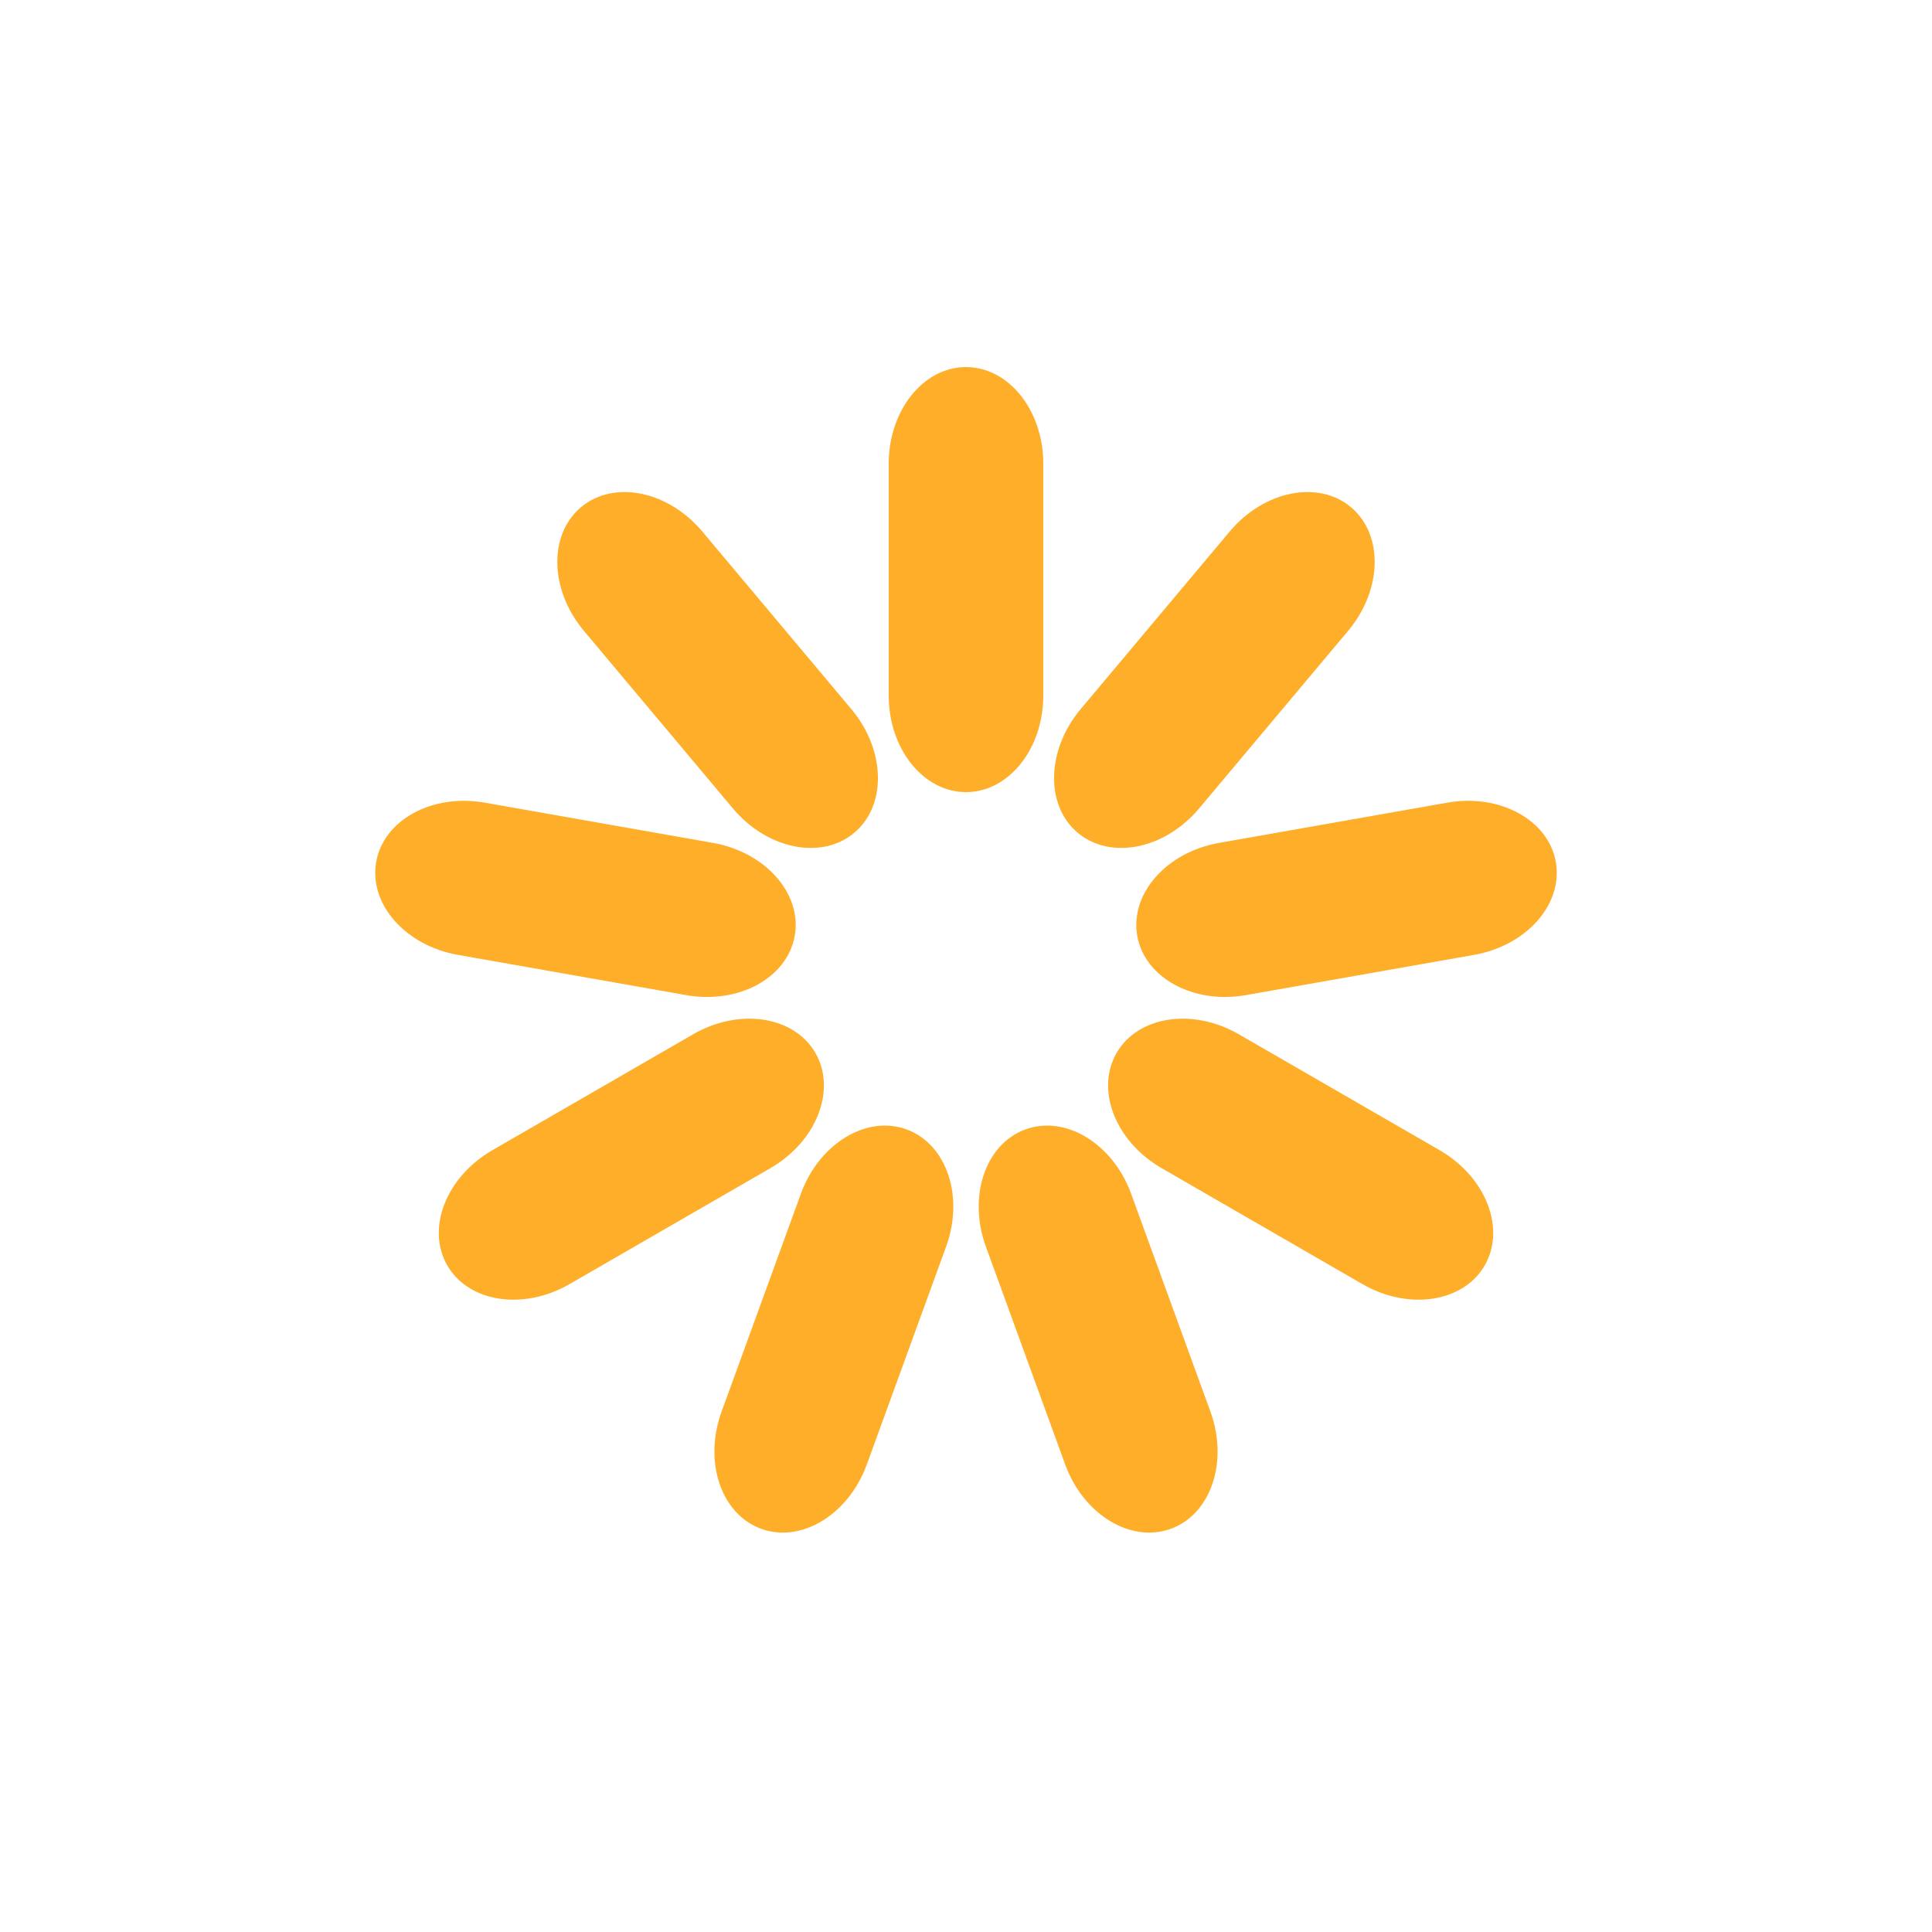
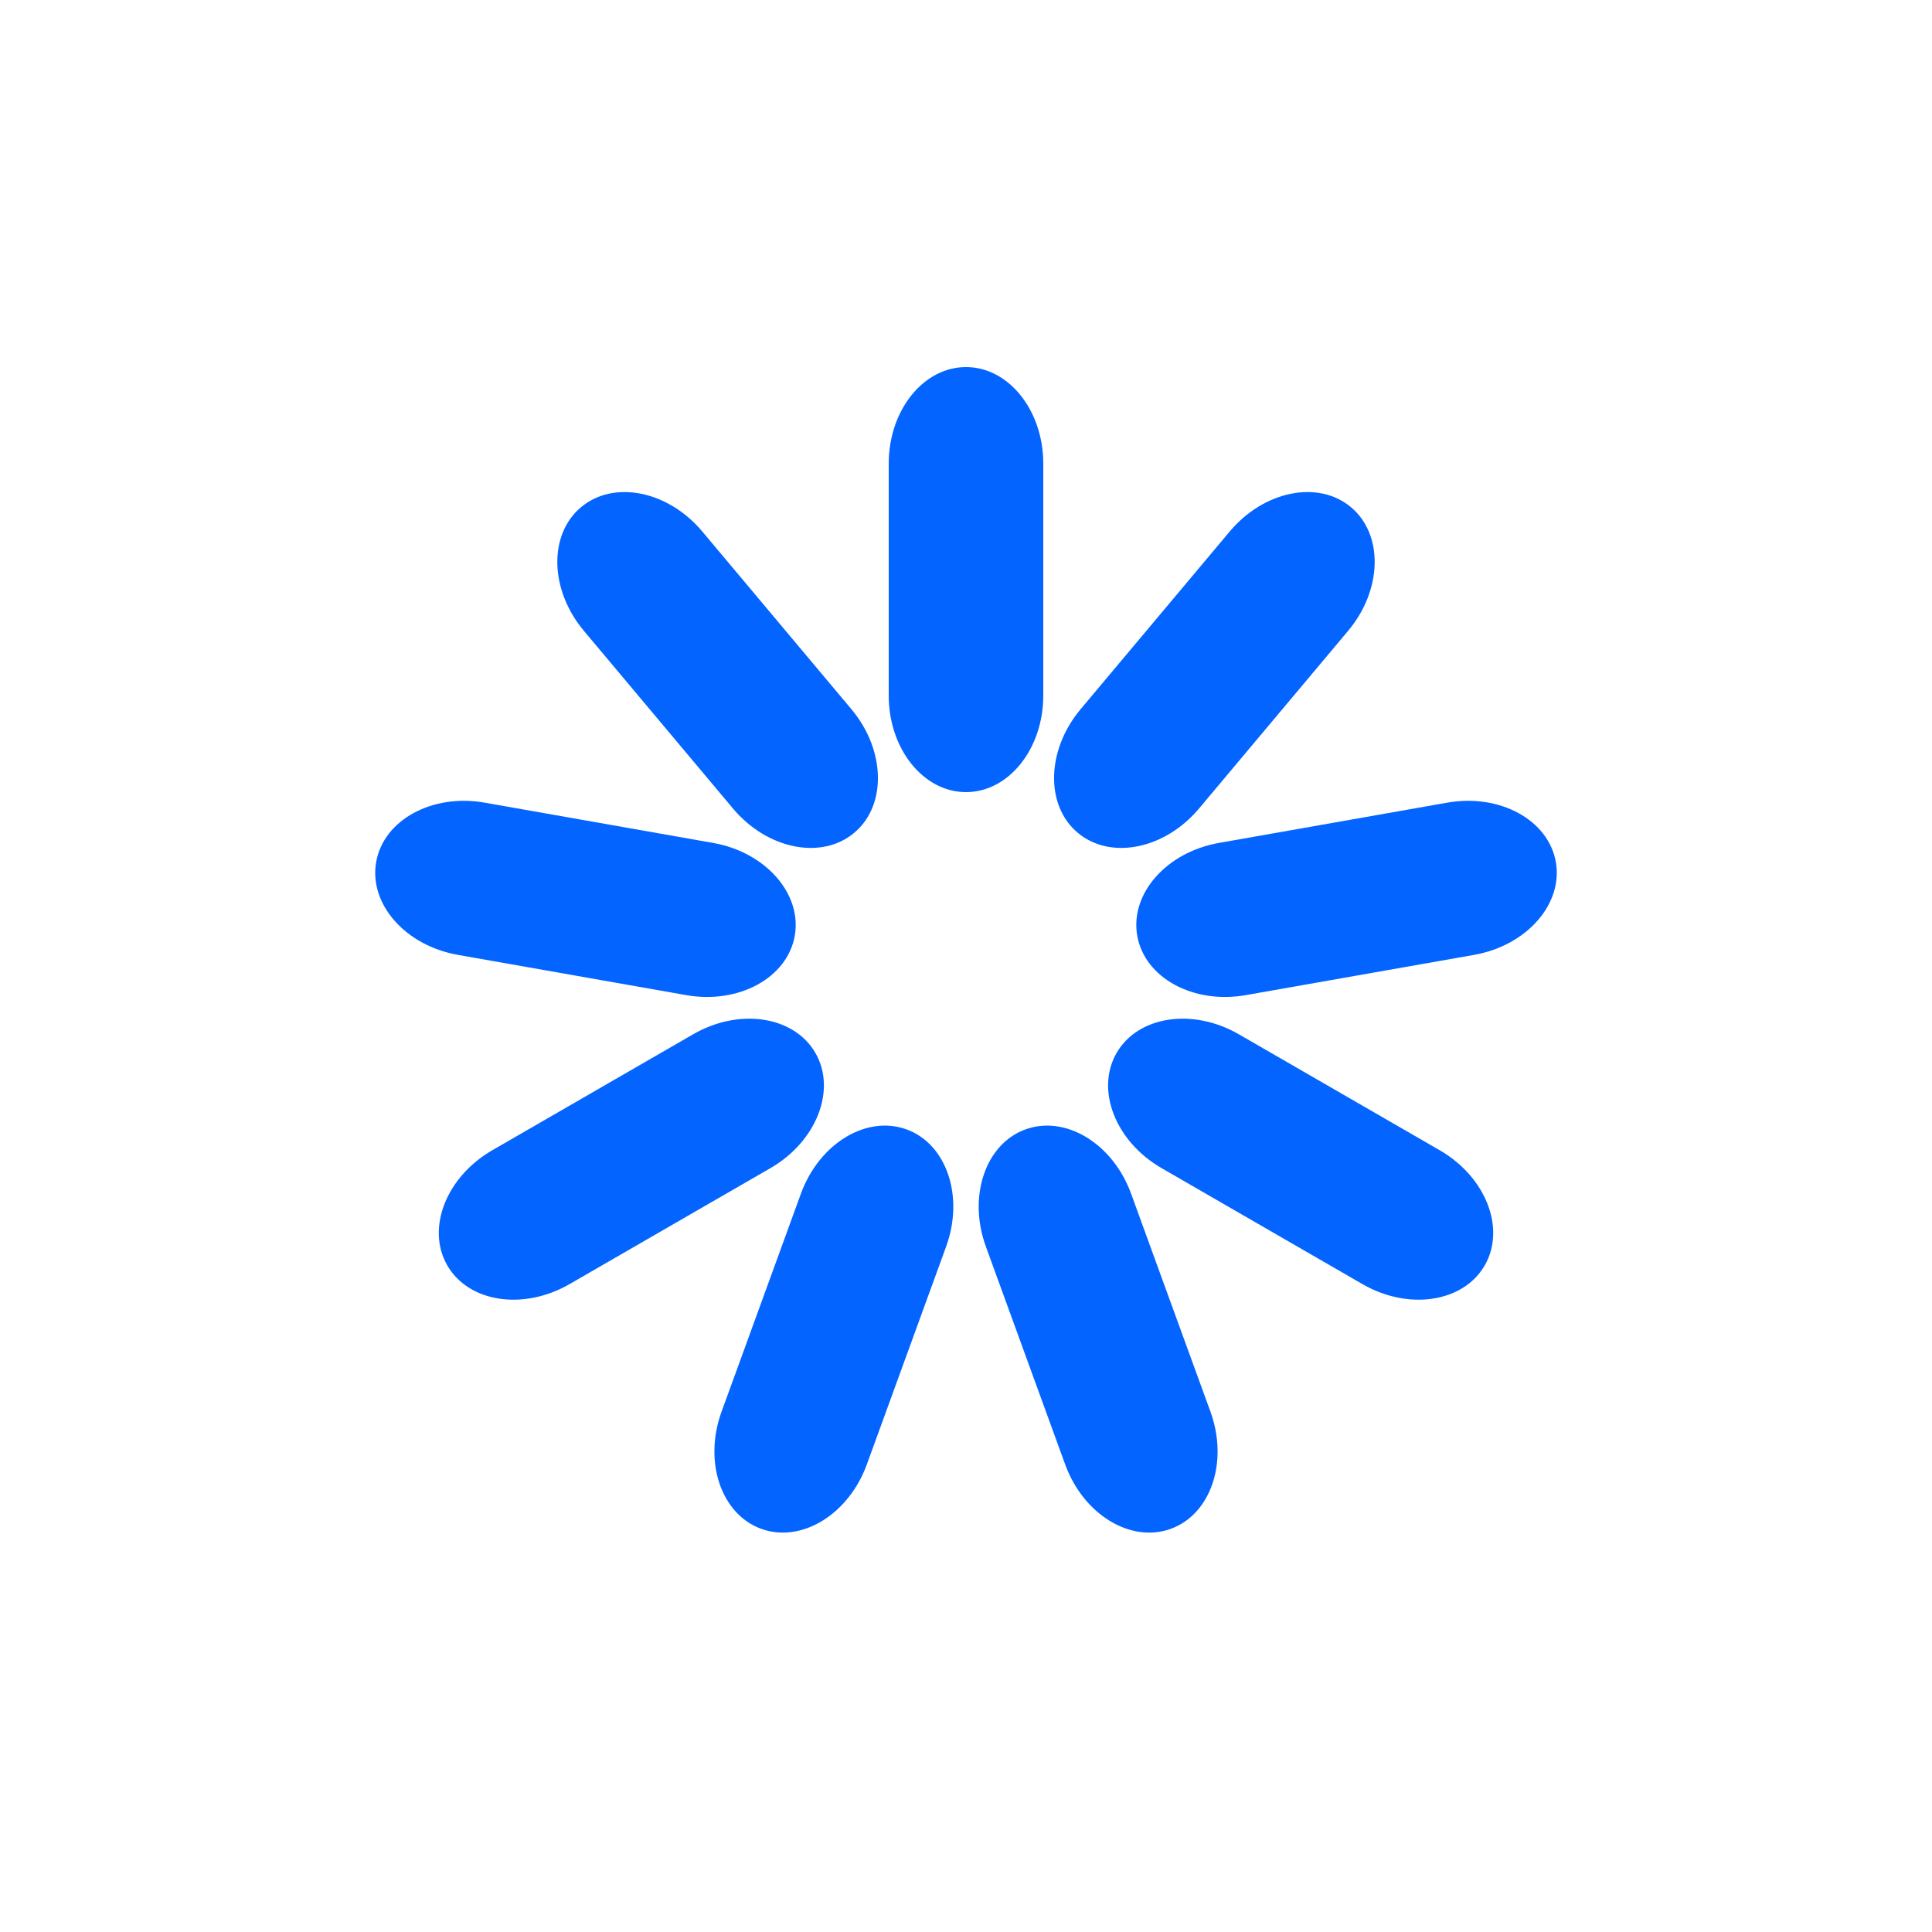
<svg xmlns="http://www.w3.org/2000/svg" width="120" height="120" viewBox="0 0 100 100" preserveAspectRatio="xMidYMid" class="uil-default">
  <path fill="none" class="bk" d="M0 0h100v100H0z" />
-   <rect x="46" y="39" width="8" height="22" rx="5" ry="5" fill="#ffae29" transform="translate(0 -20)">
+   <rect x="46" y="39" width="8" height="22" rx="5" ry="5" fill="#0364FF" transform="translate(0 -20)">
    <animate attributeName="opacity" from="1" to="0" dur="1s" begin="0s" repeatCount="indefinite" />
  </rect>
-   <rect x="46" y="39" width="8" height="22" rx="5" ry="5" fill="#ffae29" transform="rotate(40 77.475 60)">
+   <rect x="46" y="39" width="8" height="22" rx="5" ry="5" fill="#0364FF" transform="rotate(40 77.475 60)">
    <animate attributeName="opacity" from="1" to="0" dur="1s" begin="0.111s" repeatCount="indefinite" />
  </rect>
-   <rect x="46" y="39" width="8" height="22" rx="5" ry="5" fill="#ffae29" transform="rotate(80 61.918 60)">
+   <rect x="46" y="39" width="8" height="22" rx="5" ry="5" fill="#0364FF" transform="rotate(80 61.918 60)">
    <animate attributeName="opacity" from="1" to="0" dur="1s" begin="0.222s" repeatCount="indefinite" />
  </rect>
-   <rect x="46" y="39" width="8" height="22" rx="5" ry="5" fill="#ffae29" transform="rotate(120 55.774 60)">
+   <rect x="46" y="39" width="8" height="22" rx="5" ry="5" fill="#0364FF" transform="rotate(120 55.774 60)">
    <animate attributeName="opacity" from="1" to="0" dur="1s" begin="0.333s" repeatCount="indefinite" />
  </rect>
-   <rect x="46" y="39" width="8" height="22" rx="5" ry="5" fill="#ffae29" transform="rotate(160 51.763 60)">
+   <rect x="46" y="39" width="8" height="22" rx="5" ry="5" fill="#0364FF" transform="rotate(160 51.763 60)">
    <animate attributeName="opacity" from="1" to="0" dur="1s" begin="0.444s" repeatCount="indefinite" />
  </rect>
-   <rect x="46" y="39" width="8" height="22" rx="5" ry="5" fill="#ffae29" transform="rotate(-160 48.237 60)">
+   <rect x="46" y="39" width="8" height="22" rx="5" ry="5" fill="#0364FF" transform="rotate(-160 48.237 60)">
    <animate attributeName="opacity" from="1" to="0" dur="1s" begin="0.556s" repeatCount="indefinite" />
  </rect>
-   <rect x="46" y="39" width="8" height="22" rx="5" ry="5" fill="#ffae29" transform="rotate(-120 44.226 60)">
+   <rect x="46" y="39" width="8" height="22" rx="5" ry="5" fill="#0364FF" transform="rotate(-120 44.226 60)">
    <animate attributeName="opacity" from="1" to="0" dur="1s" begin="0.667s" repeatCount="indefinite" />
  </rect>
-   <rect x="46" y="39" width="8" height="22" rx="5" ry="5" fill="#ffae29" transform="rotate(-80 38.082 60)">
+   <rect x="46" y="39" width="8" height="22" rx="5" ry="5" fill="#0364FF" transform="rotate(-80 38.082 60)">
    <animate attributeName="opacity" from="1" to="0" dur="1s" begin="0.778s" repeatCount="indefinite" />
  </rect>
-   <rect x="46" y="39" width="8" height="22" rx="5" ry="5" fill="#ffae29" transform="rotate(-40 22.525 60)">
+   <rect x="46" y="39" width="8" height="22" rx="5" ry="5" fill="#0364FF" transform="rotate(-40 22.525 60)">
    <animate attributeName="opacity" from="1" to="0" dur="1s" begin="0.889s" repeatCount="indefinite" />
  </rect>
</svg>
